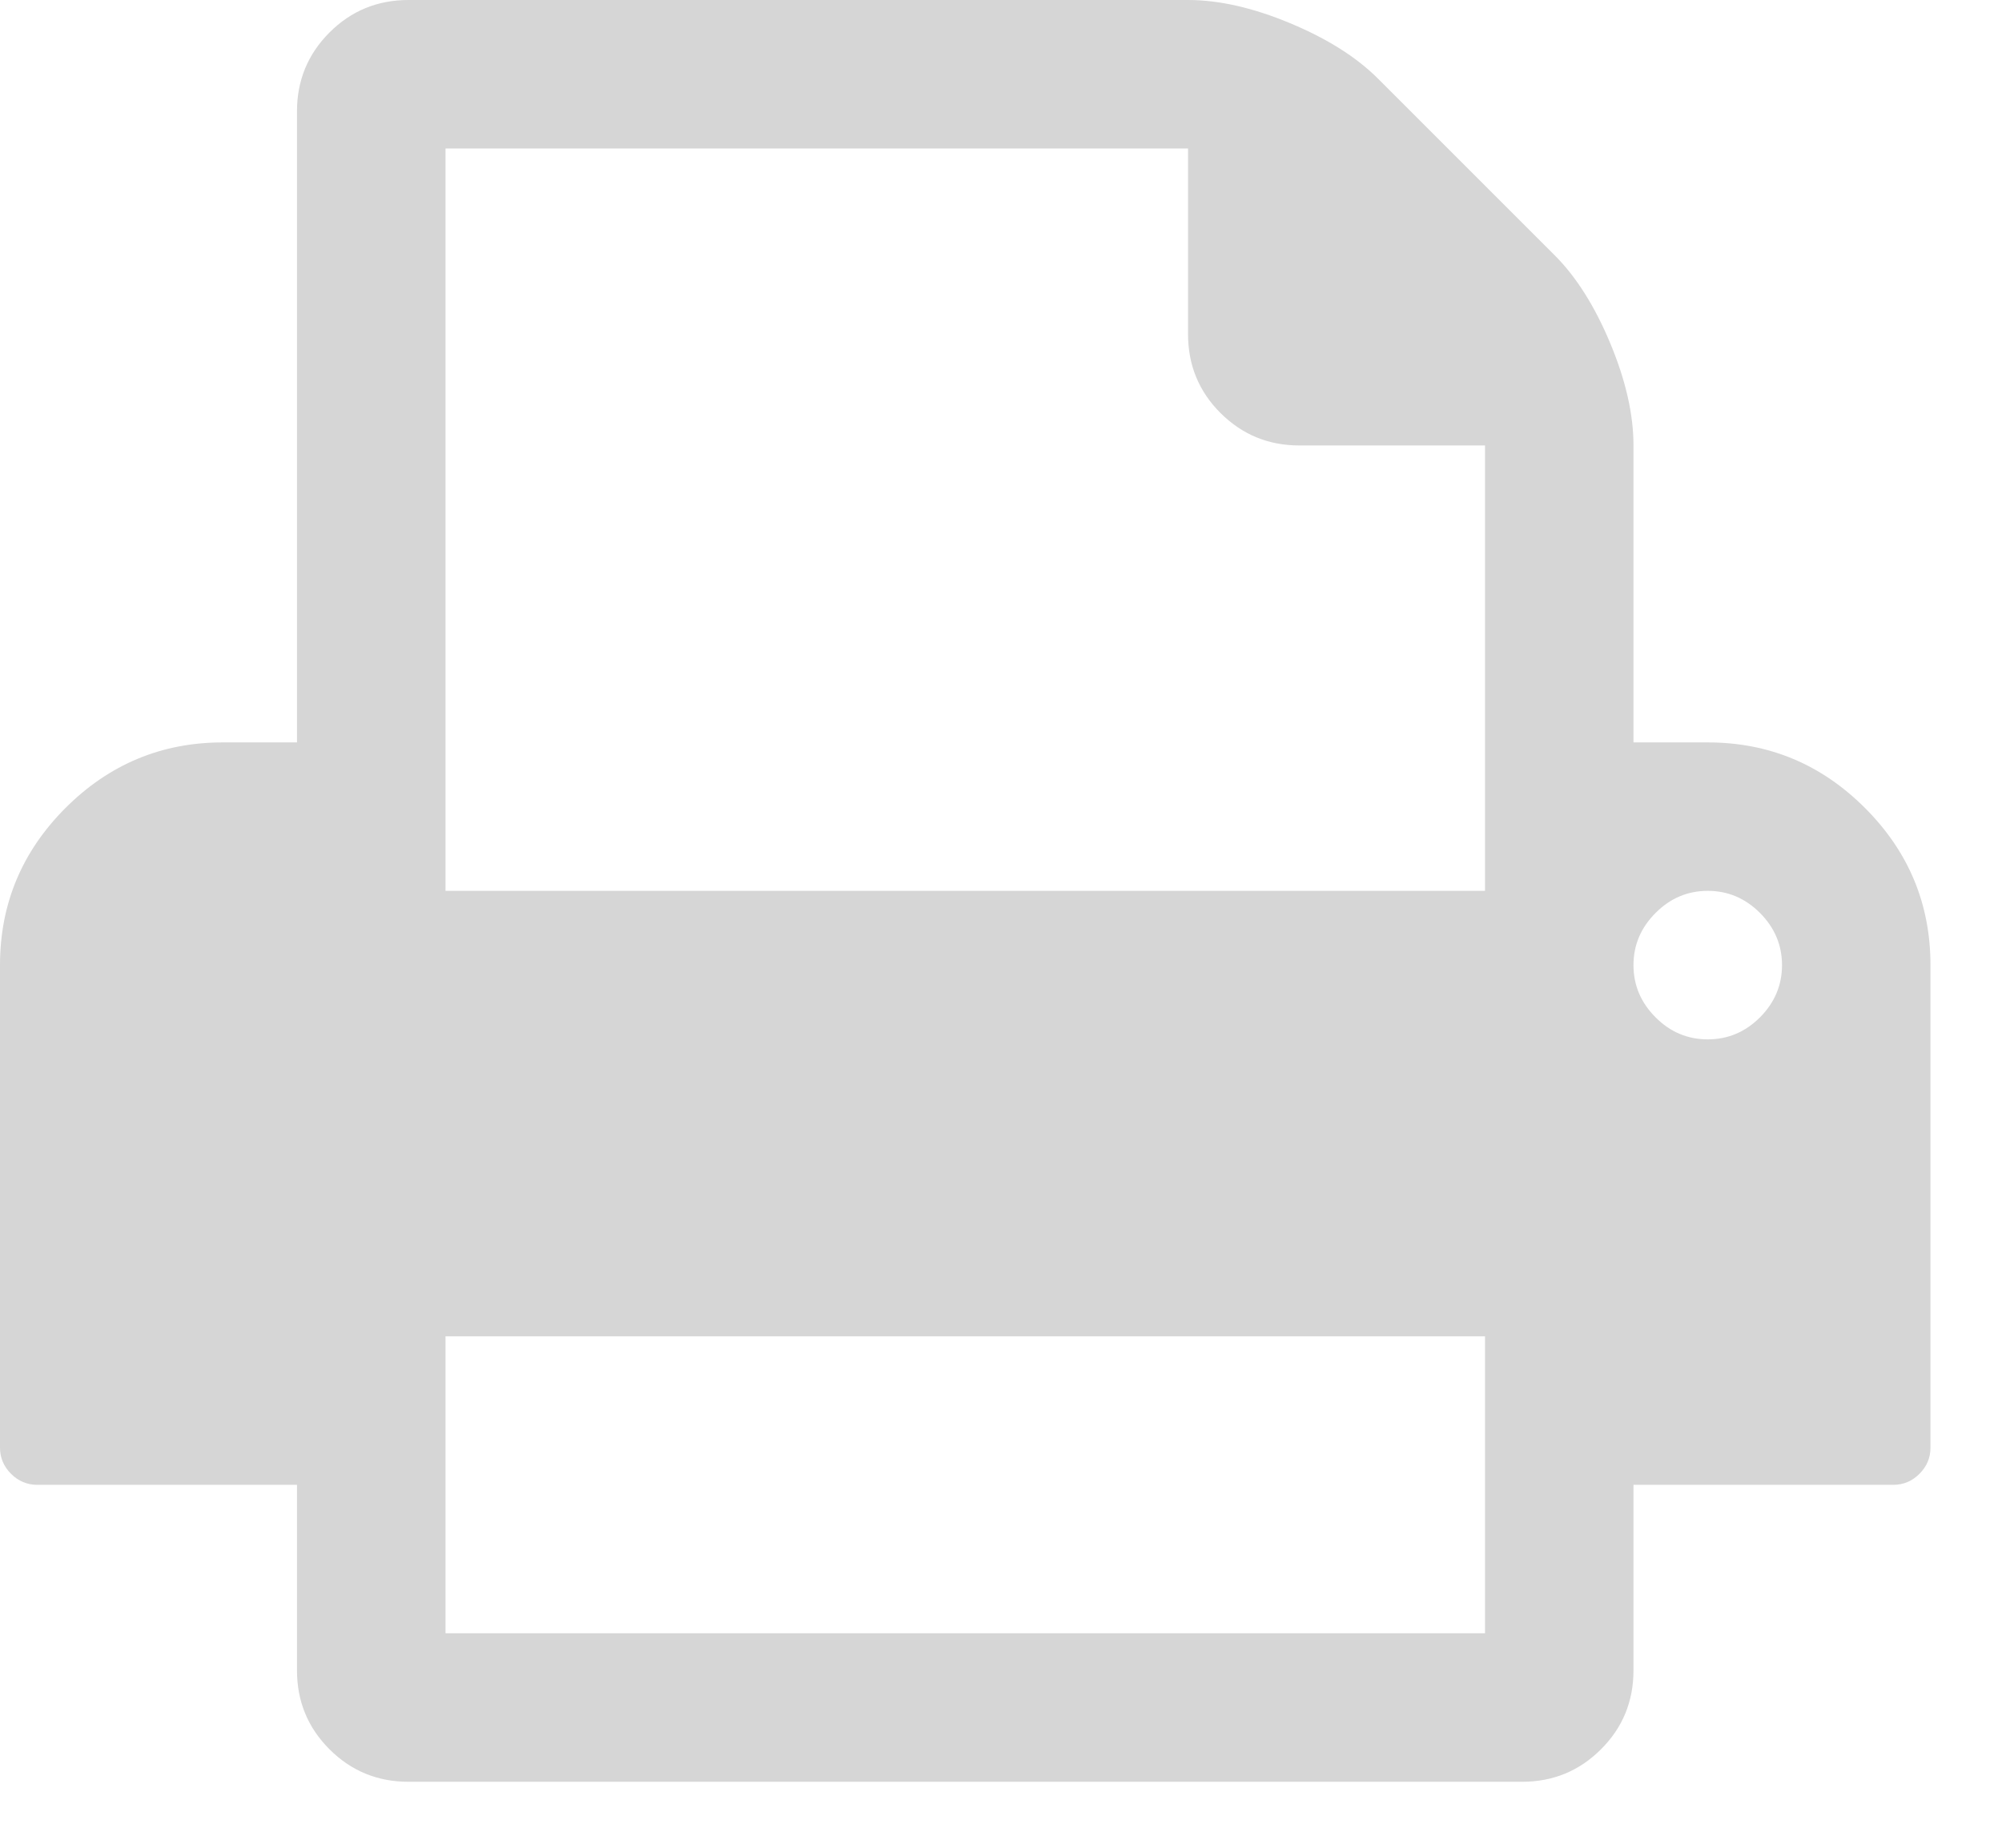
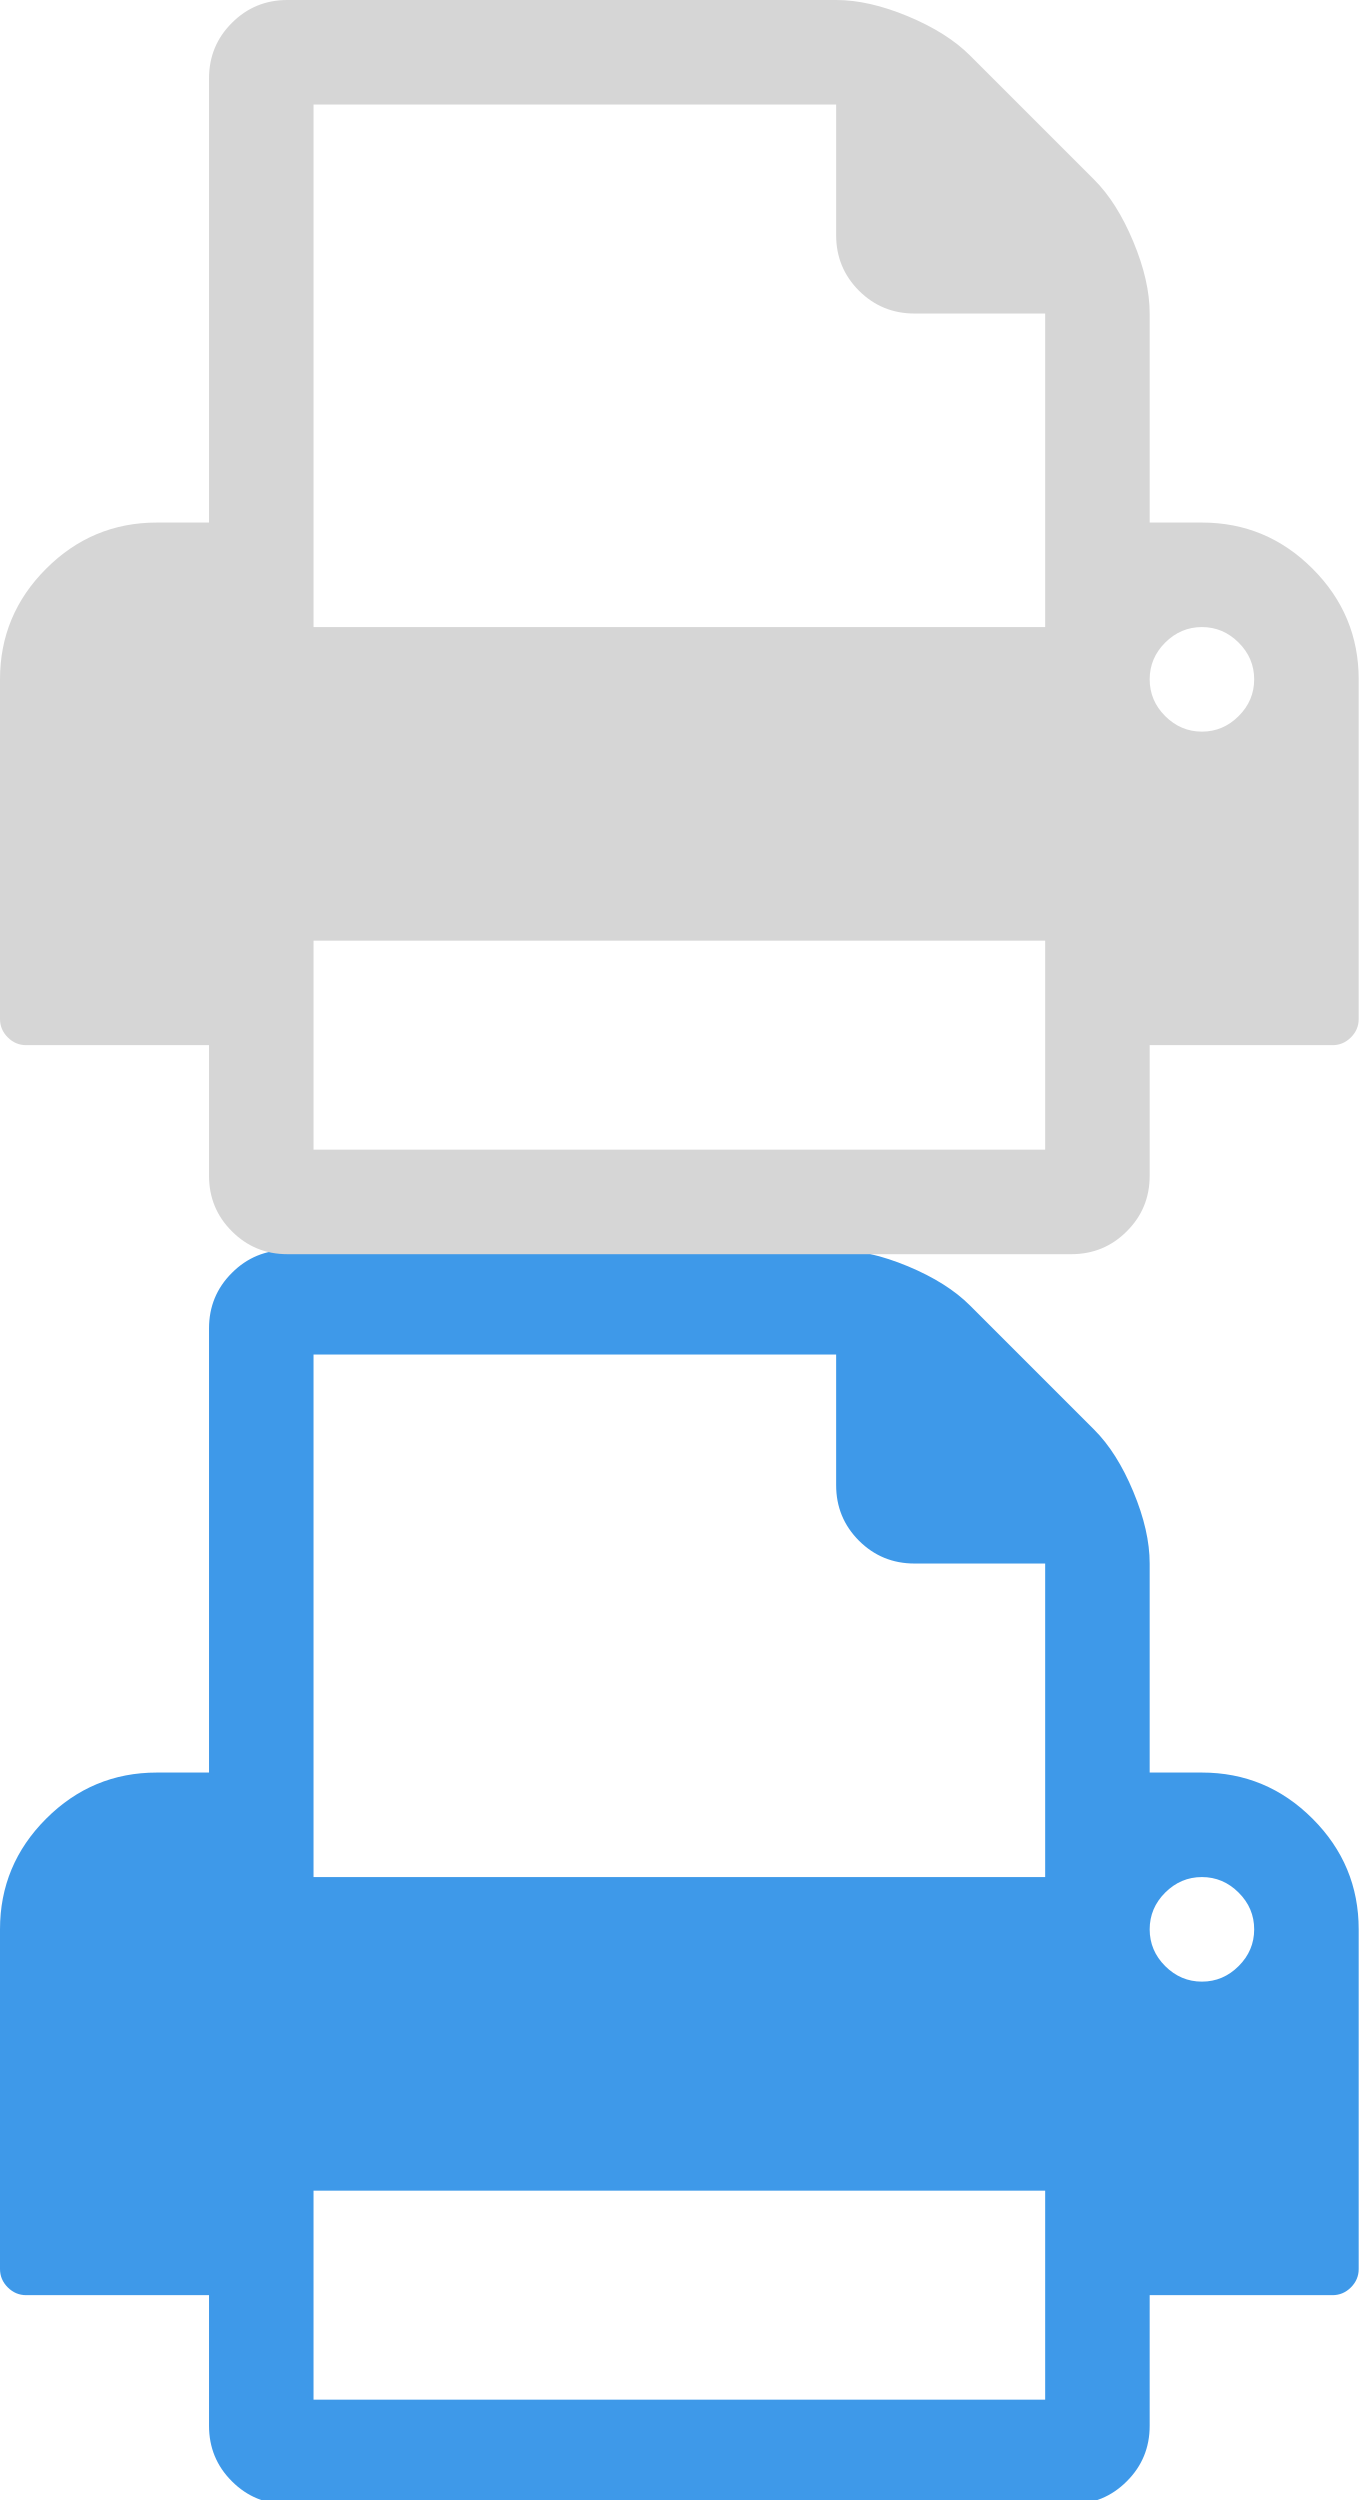
- <svg xmlns="http://www.w3.org/2000/svg" width="26px" height="24px" viewBox="0 0 26 24" version="1.1">
+ <svg xmlns="http://www.w3.org/2000/svg" width="25px" height="46px" viewBox="0 0 25 46" version="1.1">
  <defs />
-   <g id="UI-Library" stroke="none" stroke-width="1" fill="none" fill-rule="evenodd">
-     <g transform="translate(-380, -824)" id="printer-icon" fill="#D6D6D6">
-       <path d="M385.786,845.214 L399.286,845.214 L399.286,841.357 L385.786,841.357 L385.786,845.214 Z M385.786,835.571 L399.286,835.571 L399.286,829.786 L396.875,829.786 C396.473,829.786 396.132,829.645 395.85,829.364 C395.569,829.083 395.429,828.741 395.429,828.339 L395.429,825.929 L385.786,825.929 L385.786,835.571 Z M403.143,836.536 C403.143,836.275 403.047,836.049 402.857,835.858 C402.666,835.667 402.44,835.571 402.179,835.571 C401.917,835.571 401.691,835.667 401.501,835.858 C401.31,836.049 401.214,836.275 401.214,836.536 C401.214,836.797 401.31,837.023 401.501,837.214 C401.691,837.405 401.917,837.5 402.179,837.5 C402.44,837.5 402.666,837.405 402.857,837.214 C403.047,837.023 403.143,836.797 403.143,836.536 L403.143,836.536 Z M405.071,836.536 L405.071,842.804 C405.071,842.934 405.024,843.047 404.928,843.143 C404.833,843.238 404.72,843.286 404.589,843.286 L401.214,843.286 L401.214,845.696 C401.214,846.098 401.074,846.44 400.792,846.721 C400.511,847.002 400.17,847.143 399.768,847.143 L385.304,847.143 C384.902,847.143 384.56,847.002 384.279,846.721 C383.998,846.44 383.857,846.098 383.857,845.696 L383.857,843.286 L380.482,843.286 C380.352,843.286 380.239,843.238 380.143,843.143 C380.048,843.047 380,842.934 380,842.804 L380,836.536 C380,835.742 380.284,835.062 380.851,834.494 C381.419,833.927 382.099,833.643 382.893,833.643 L383.857,833.643 L383.857,825.446 C383.857,825.045 383.998,824.703 384.279,824.422 C384.56,824.141 384.902,824 385.304,824 L395.429,824 C395.83,824 396.272,824.1 396.754,824.301 C397.237,824.502 397.618,824.743 397.9,825.025 L400.19,827.315 C400.471,827.596 400.712,827.978 400.913,828.46 C401.114,828.942 401.214,829.384 401.214,829.786 L401.214,833.643 L402.179,833.643 C402.972,833.643 403.653,833.927 404.22,834.494 C404.788,835.062 405.071,835.742 405.071,836.536 L405.071,836.536 Z" />
+   <g id="-" stroke="none" stroke-width="1" fill="none" fill-rule="evenodd">
+     <g id="Artboard-2">
+       <path d="M5.769,44.154 L19.231,44.154 L19.231,40.308 L5.769,40.308 L5.769,44.154 Z M5.769,34.538 L19.231,34.538 L19.231,28.769 L16.827,28.769 C16.426,28.769 16.086,28.629 15.805,28.349 C15.525,28.068 15.385,27.728 15.385,27.327 L15.385,24.923 L5.769,24.923 L5.769,34.538 Z M23.077,35.5 C23.077,35.24 22.982,35.014 22.791,34.824 C22.601,34.634 22.376,34.538 22.115,34.538 C21.855,34.538 21.63,34.634 21.439,34.824 C21.249,35.014 21.154,35.24 21.154,35.5 C21.154,35.76 21.249,35.986 21.439,36.176 C21.63,36.366 21.855,36.462 22.115,36.462 C22.376,36.462 22.601,36.366 22.791,36.176 C22.982,35.986 23.077,35.76 23.077,35.5 L23.077,35.5 Z M25,35.5 L25,41.75 C25,41.88 24.952,41.993 24.857,42.088 C24.762,42.183 24.649,42.231 24.519,42.231 L21.154,42.231 L21.154,44.635 C21.154,45.035 21.014,45.376 20.733,45.656 C20.453,45.937 20.112,46.077 19.712,46.077 L5.288,46.077 C4.888,46.077 4.547,45.937 4.267,45.656 C3.986,45.376 3.846,45.035 3.846,44.635 L3.846,42.231 L0.481,42.231 C0.351,42.231 0.238,42.183 0.143,42.088 C0.048,41.993 0,41.88 0,41.75 L0,35.5 C0,34.709 0.283,34.03 0.849,33.464 C1.415,32.898 2.093,32.615 2.885,32.615 L3.846,32.615 L3.846,24.442 C3.846,24.042 3.986,23.701 4.267,23.421 C4.547,23.14 4.888,23 5.288,23 L15.385,23 C15.785,23 16.226,23.1 16.707,23.3 C17.188,23.501 17.568,23.741 17.849,24.022 L20.132,26.305 C20.413,26.586 20.653,26.966 20.853,27.447 C21.054,27.928 21.154,28.369 21.154,28.769 L21.154,32.615 L22.115,32.615 C22.907,32.615 23.585,32.898 24.151,33.464 C24.717,34.03 25,34.709 25,35.5 L25,35.5 Z" id="printer-icon" fill="#3E99E9" />
+       <path d="M5.769,21.154 L19.231,21.154 L19.231,17.308 L5.769,17.308 L5.769,21.154 Z M5.769,11.538 L19.231,11.538 L19.231,5.769 L16.827,5.769 C16.426,5.769 16.086,5.629 15.805,5.349 C15.525,5.068 15.385,4.728 15.385,4.327 L15.385,1.923 L5.769,1.923 L5.769,11.538 Z M23.077,12.5 C23.077,12.24 22.982,12.014 22.791,11.824 C22.601,11.634 22.376,11.538 22.115,11.538 C21.855,11.538 21.63,11.634 21.439,11.824 C21.249,12.014 21.154,12.24 21.154,12.5 C21.154,12.76 21.249,12.986 21.439,13.176 C21.63,13.366 21.855,13.462 22.115,13.462 C22.376,13.462 22.601,13.366 22.791,13.176 C22.982,12.986 23.077,12.76 23.077,12.5 L23.077,12.5 Z M25,12.5 L25,18.75 C25,18.88 24.952,18.993 24.857,19.088 C24.762,19.183 24.649,19.231 24.519,19.231 L21.154,19.231 L21.154,21.635 C21.154,22.035 21.014,22.376 20.733,22.656 C20.453,22.937 20.112,23.077 19.712,23.077 L5.288,23.077 C4.888,23.077 4.547,22.937 4.267,22.656 C3.986,22.376 3.846,22.035 3.846,21.635 L3.846,19.231 L0.481,19.231 C0.351,19.231 0.238,19.183 0.143,19.088 C0.048,18.993 0,18.88 0,18.75 L0,12.5 C0,11.709 0.283,11.03 0.849,10.464 C1.415,9.898 2.093,9.615 2.885,9.615 L3.846,9.615 L3.846,1.442 C3.846,1.042 3.986,0.701 4.267,0.421 C4.547,0.14 4.888,0 5.288,0 L15.385,0 C15.785,0 16.226,0.1 16.707,0.3 C17.188,0.501 17.568,0.741 17.849,1.022 L20.132,3.305 C20.413,3.586 20.653,3.966 20.853,4.447 C21.054,4.928 21.154,5.369 21.154,5.769 L21.154,9.615 L22.115,9.615 C22.907,9.615 23.585,9.898 24.151,10.464 C24.717,11.03 25,11.709 25,12.5 L25,12.5 Z" id="printer-icon" fill="#D6D6D6" />
    </g>
  </g>
</svg>
